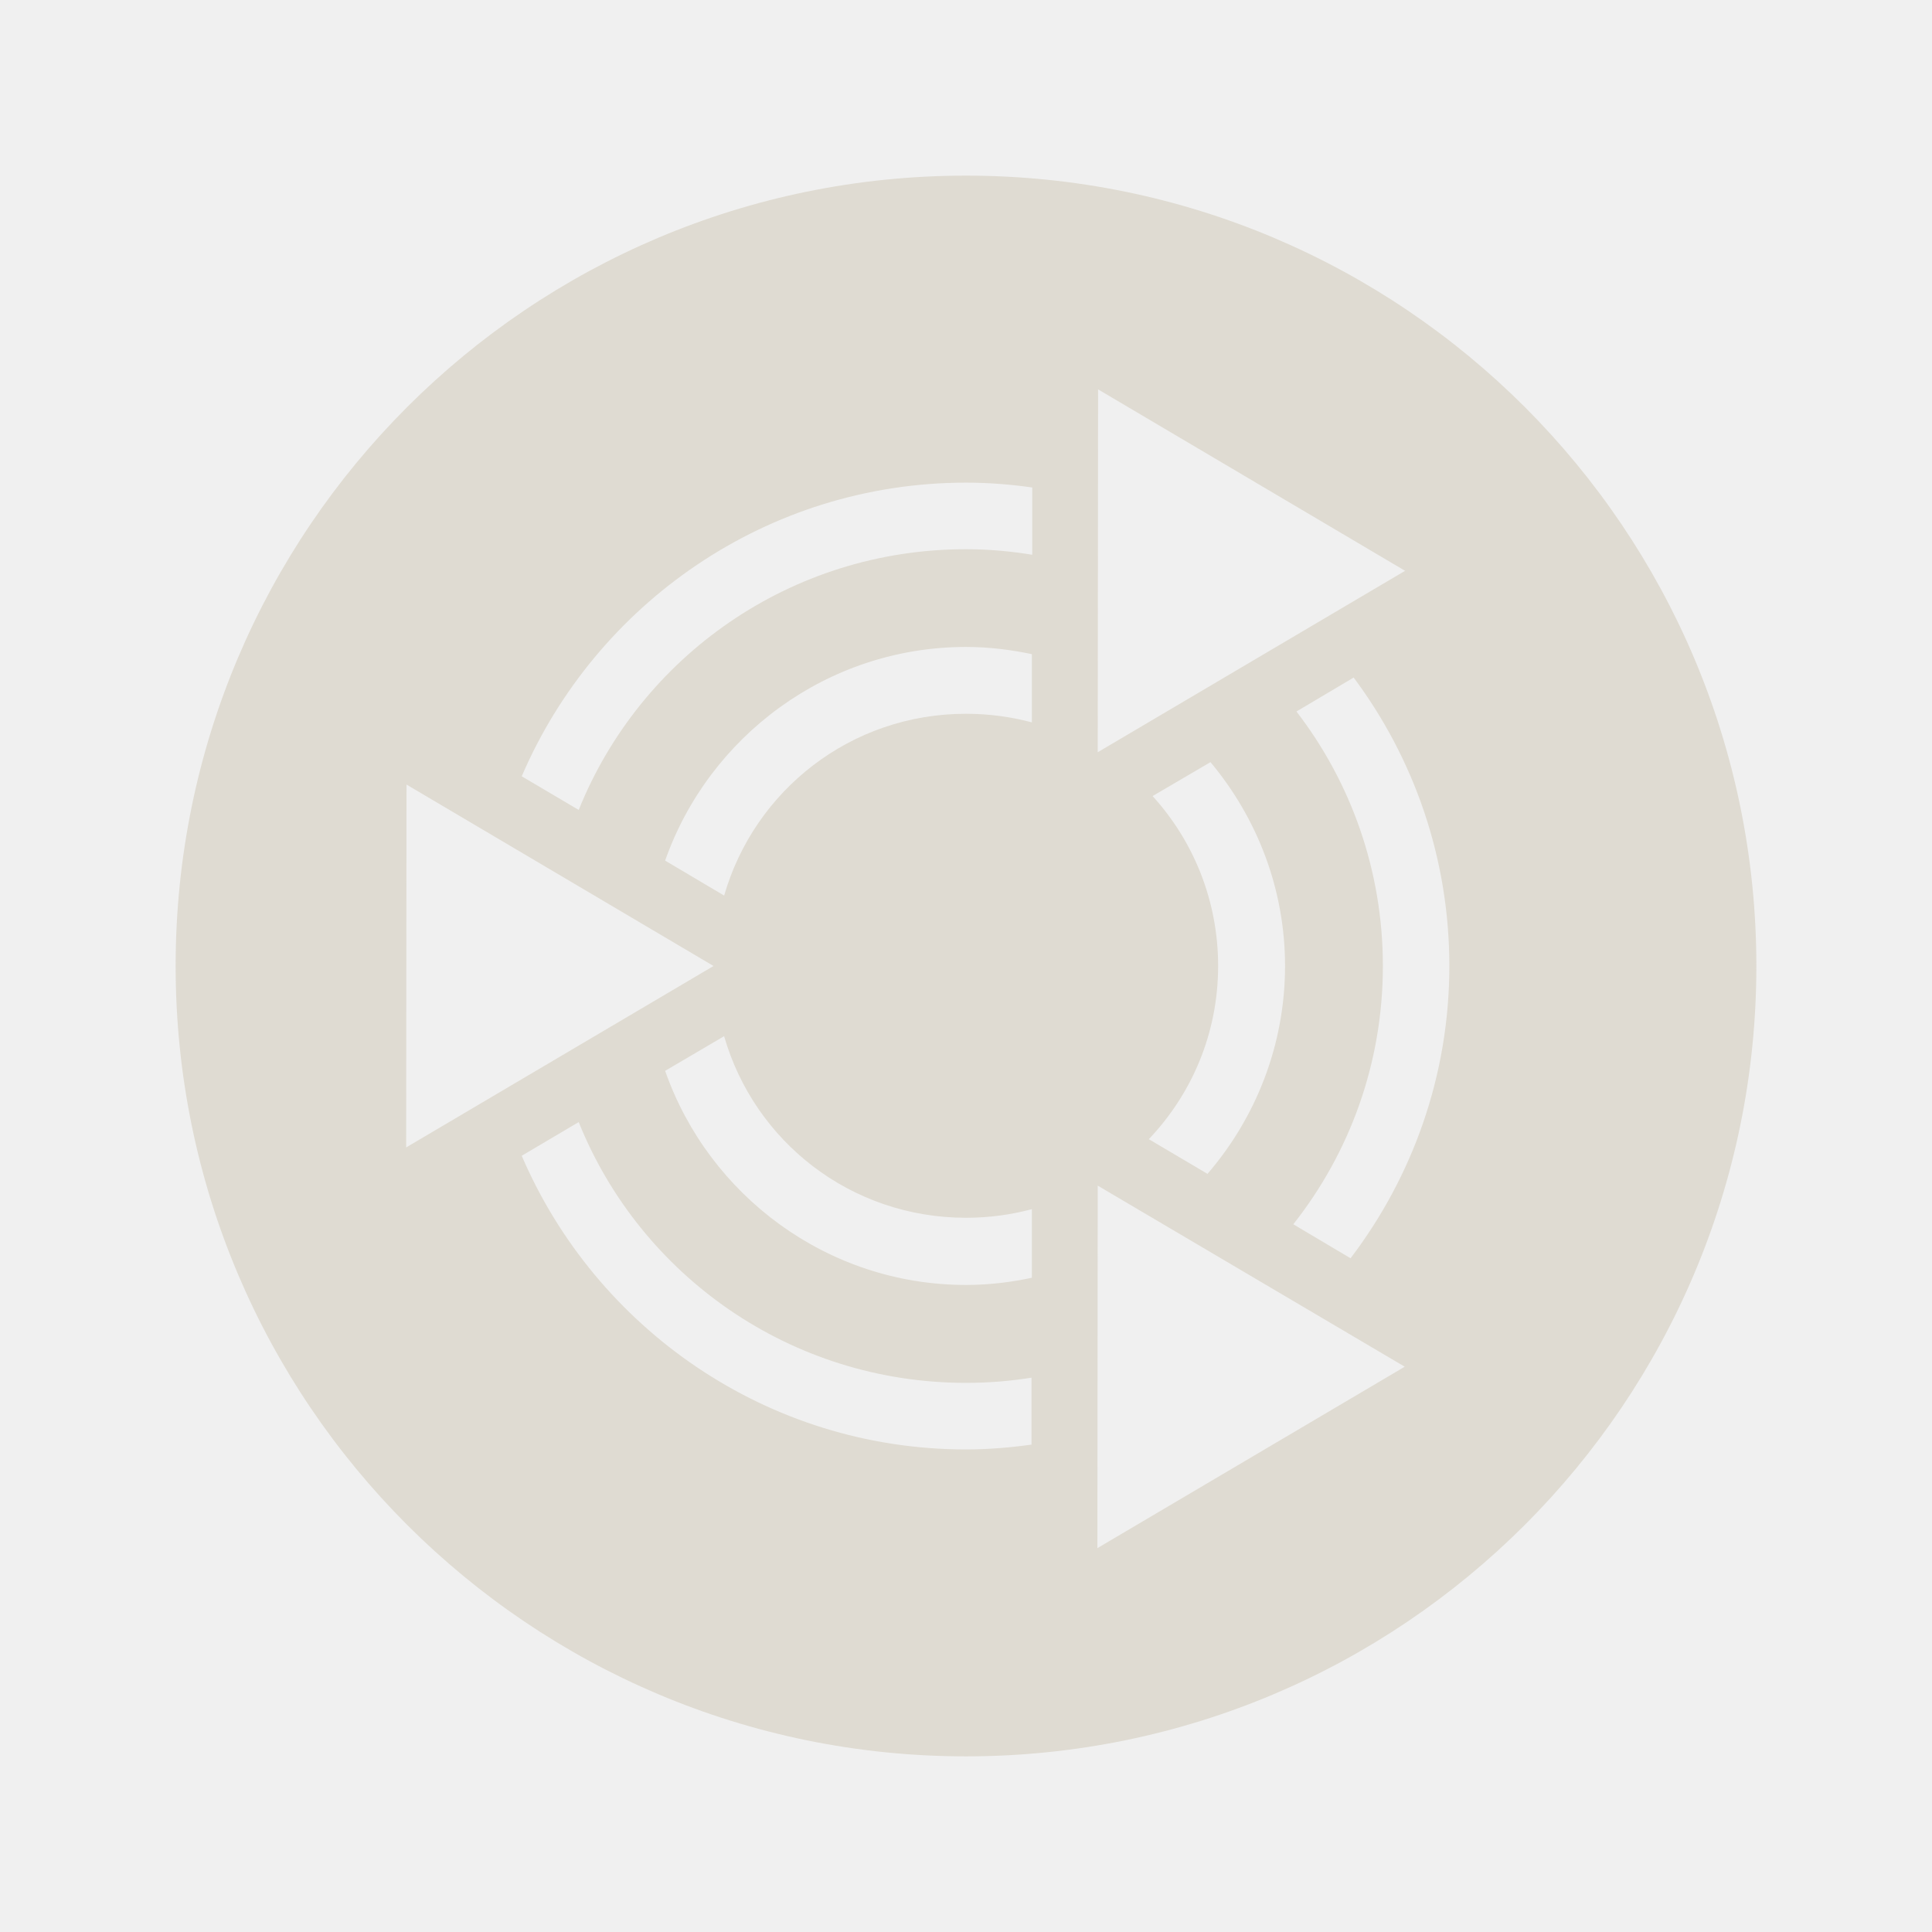
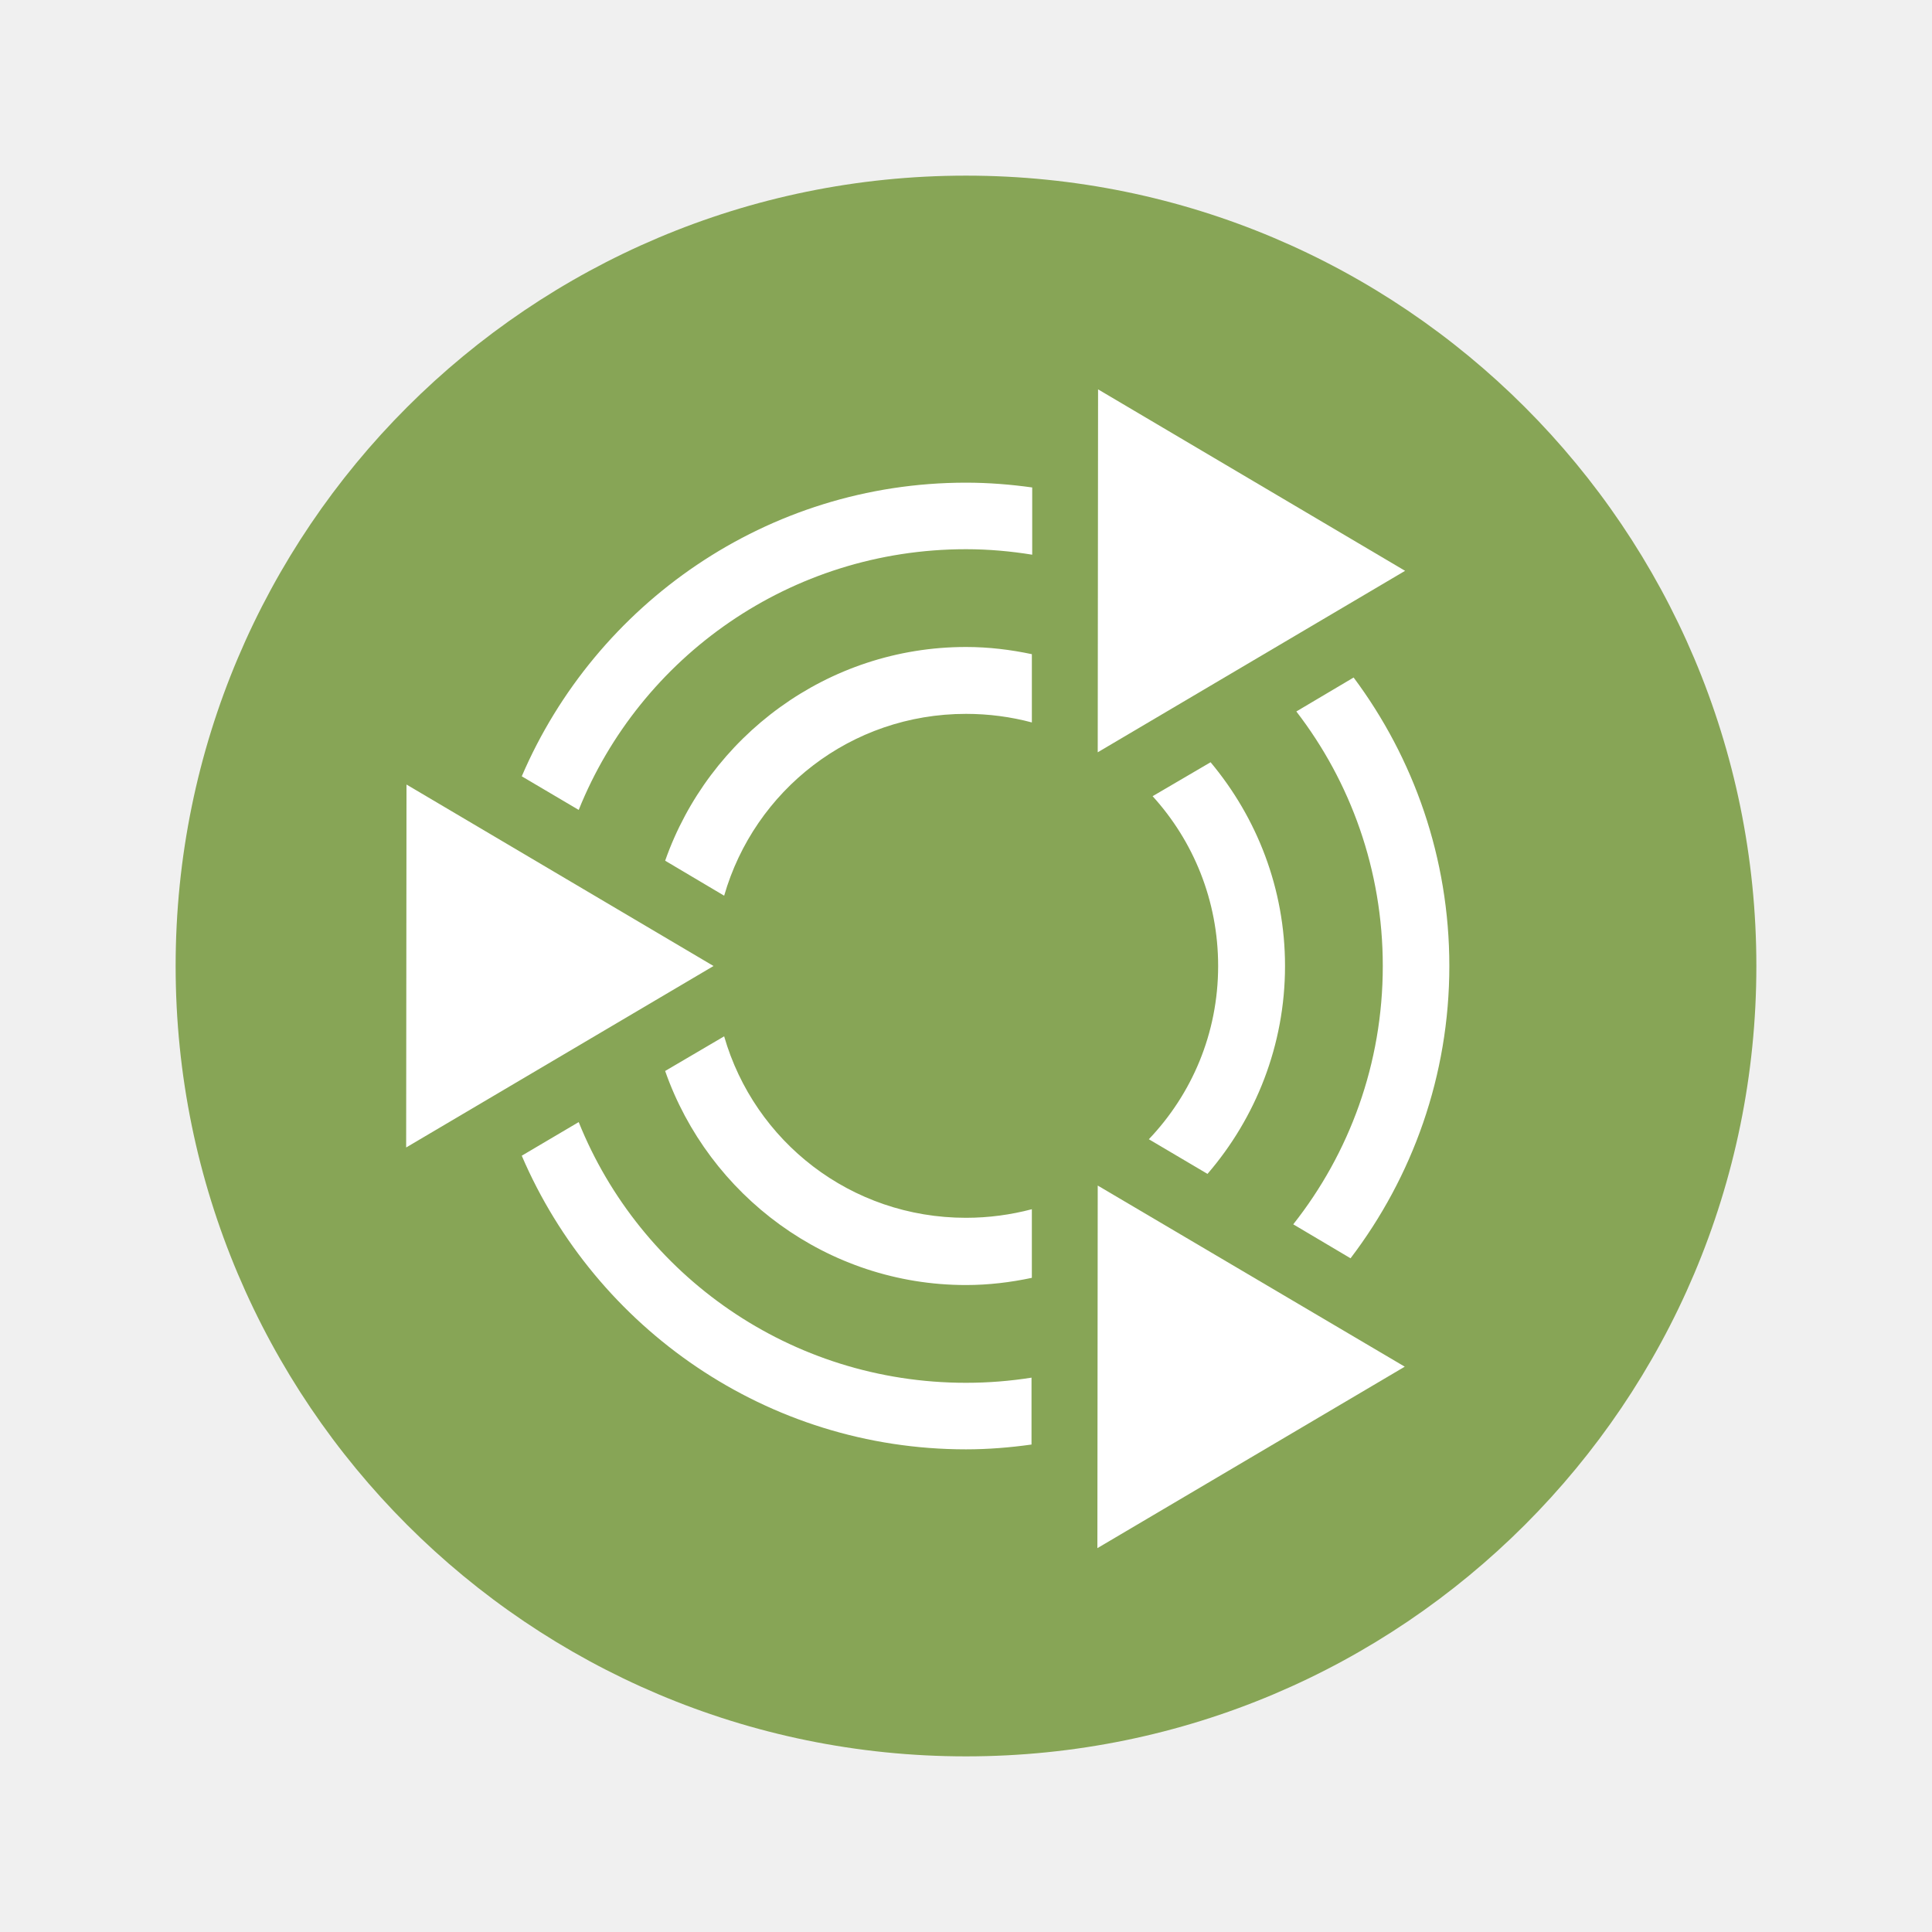
- <svg xmlns="http://www.w3.org/2000/svg" width="22" height="22" id="svg4275" version="1.1">
-   <defs id="defs4277" />
-   <g id="layer1" transform="translate(0,-1030.362)">
-     <path style="fill:#dfdbd2;fill-opacity:1" d="m 11,1032.362 c -4.971,0 -9,4.029 -9,9 0,4.97 4.029,9 9,9 4.971,0 9,-4.03 9,-9 0,-4.971 -4.029,-9 -9,-9 z m 1.504,2.434 3.496,2.066 -3.5,2.066 0.004,-4.133 z M 11,1035.858 c 0.256,0 0.507,0.02 0.754,0.055 l 0,0.766 c -0.245,-0.04 -0.497,-0.063 -0.754,-0.063 -1.999,0 -3.709,1.225 -4.41,2.969 L 5.941,1039.202 C 6.783,1037.239 8.734,1035.858 11,1035.858 z m 0,1.871 c 0.257,0 0.508,0.031 0.75,0.082 l 0,0.777 c -0.239,-0.064 -0.49,-0.098 -0.75,-0.098 -1.313,0 -2.409,0.873 -2.754,2.07 l -0.672,-0.398 C 8.071,1038.749 9.421,1037.729 11,1037.729 z m 4.414,0.348 c 0.685,0.918 1.09,2.056 1.09,3.285 0,1.248 -0.421,2.403 -1.125,3.328 l -0.652,-0.387 c 0.638,-0.808 1.02,-1.828 1.02,-2.941 0,-1.092 -0.368,-2.098 -0.984,-2.898 l 0.652,-0.387 z m -1.629,0.965 c 0.527,0.631 0.848,1.439 0.848,2.32 0,0.901 -0.334,1.73 -0.883,2.367 l -0.668,-0.395 c 0.488,-0.513 0.789,-1.204 0.789,-1.973 0,-0.747 -0.283,-1.424 -0.746,-1.934 l 0.66,-0.387 z m -9.156,0.254 3.496,2.066 -3.5,2.066 0.004,-4.133 z m 3.617,2.867 c 0.345,1.197 1.441,2.066 2.754,2.066 0.26,0 0.511,-0.034 0.75,-0.098 l 0,0.781 c -0.242,0.052 -0.493,0.082 -0.75,0.082 -1.58,0 -2.93,-1.022 -3.426,-2.438 l 0.672,-0.395 z m -1.656,0.977 c 0.701,1.744 2.411,2.969 4.41,2.969 0.255,0 0.503,-0.02 0.746,-0.059 l 0,0.762 c -0.244,0.034 -0.493,0.055 -0.746,0.055 -2.266,0 -4.217,-1.381 -5.059,-3.344 l 0.648,-0.383 z m 5.91,0.723 3.496,2.062 -3.5,2.066 0.004,-4.129 z" id="path3171-7-3-3-8-7-0-9-6" />
+ <svg xmlns="http://www.w3.org/2000/svg" id="svg2910" version="1.1" width="22" height="22">
+   <defs id="defs2914" />
+   <g transform="matrix(0.9,0,0,0.9,1.1,1.1)" id="g845">
+     <g transform="matrix(1.111111,0,0,1.111111,-1.222222,-1.222222)" id="g843">
+       <g transform="matrix(0.9,0,0,0.9,1.1,1.100002)" id="g841">
+         <g transform="matrix(0.909091,0,0,0.909091,0.9999988,0.9999986)" id="g840">
+           <g transform="matrix(0.1527778,0,0,0.1527778,-1.222221,-137.5553)" id="layer1">
+             <g id="g3769">
+               <path style="fill:#87a556;fill-opacity:1" d="m 152,972.363 c 0,39.763 -32.236,71.999 -72,71.999 C 40.235,1044.362 8,1012.126 8,972.363 8,932.597 40.234,900.362 79.999,900.362 119.763,900.362 152,932.597 152,972.363 Z" id="path3171-7-3-3-8-7-0-9-6" />
+               <path style="color:#000000;font-style:normal;font-variant:normal;font-weight:normal;font-stretch:normal;font-size:medium;line-height:normal;font-family:Sans;-inkscape-font-specification:Sans;text-indent:0;text-align:start;text-decoration:none;text-decoration-line:none;letter-spacing:normal;word-spacing:normal;text-transform:none;writing-mode:lr-tb;direction:ltr;baseline-shift:baseline;text-anchor:start;display:inline;overflow:visible;visibility:visible;opacity:1;fill:#ffffff;fill-opacity:1;stroke:none;stroke-width:1.171;marker:none;enable-background:accumulate" d="m 80,35.969 c -18.131,0 -33.733,11.047 -40.469,26.75 l 5.188,3.062 c 5.611,-13.949 19.288,-23.75 35.281,-23.75 2.057,0 4.068,0.182 6.031,0.5 v -6.125 C 84.057,36.132 82.051,35.969 80,35.969 Z m 18.031,3.875 L 98,46.562 c 1,0.537 1.963,1.129 2.906,1.75 l 5.688,-3.344 c -2.643,-2.012 -5.502,-3.745 -8.562,-5.125 z M 80,50.938 c -12.629,0 -23.43,8.156 -27.406,19.469 l 5.375,3.188 C 60.728,64.011 69.497,57.031 80,57.031 c 2.077,0 4.087,0.27 6,0.781 V 51.594 C 84.062,51.182 82.054,50.938 80,50.938 Z m 35.312,2.781 -5.219,3.094 c 4.935,6.406 7.875,14.448 7.875,23.188 0,8.907 -3.05,17.067 -8.156,23.531 l 5.219,3.094 c 5.634,-7.4 9,-16.637 9,-26.625 0,-9.834 -3.242,-18.939 -8.719,-26.281 z M 102.281,61.438 97,64.531 c 3.708,4.078 5.969,9.492 5.969,15.469 0,6.152 -2.406,11.679 -6.312,15.781 L 102,98.938 c 4.391,-5.096 7.062,-11.728 7.062,-18.938 0,-7.05 -2.562,-13.516 -6.781,-18.562 z M 36.312,74.719 C 36.095,76.449 35.969,78.21 35.969,80 c 0,1.783 0.135,3.526 0.344,5.25 l 5.781,-3.406 C 42.064,81.233 42.031,80.619 42.031,80 c 0,-0.619 0.033,-1.233 0.062,-1.844 z m 21.656,11.688 -5.375,3.156 c 3.968,11.327 14.767,19.5 27.406,19.5 2.054,0 4.062,-0.244 6,-0.656 v -6.25 c -1.913,0.503 -3.923,0.781 -6,0.781 -10.503,0 -19.272,-6.956 -22.031,-16.531 z m -13.25,7.812 -5.188,3.062 c 6.736,15.703 22.338,26.75 40.469,26.75 2.027,0 4.018,-0.166 5.969,-0.438 V 117.5 c -1.946,0.307 -3.931,0.469 -5.969,0.469 -15.993,0 -29.671,-9.801 -35.281,-23.75 z m 55.781,17.75 c -0.806,0.518 -1.653,1.012 -2.5,1.469 l -0.031,6.719 c 2.918,-1.315 5.678,-2.92 8.219,-4.812 z" transform="translate(0,892.3622)" id="path9" />
+               <path style="display:inline;fill:#ffffff;fill-opacity:1;fill-rule:evenodd;stroke:none;enable-background:new" d="M 92.031,27.469 92,60.531 120,44 Z m -63,36 L 29,96.531 57,80 Z M 92,100 l -0.031,33.031 28,-16.531 z" transform="translate(0,892.3622)" id="path5227" />
+             </g>
+           </g>
+         </g>
+       </g>
+     </g>
  </g>
</svg>
